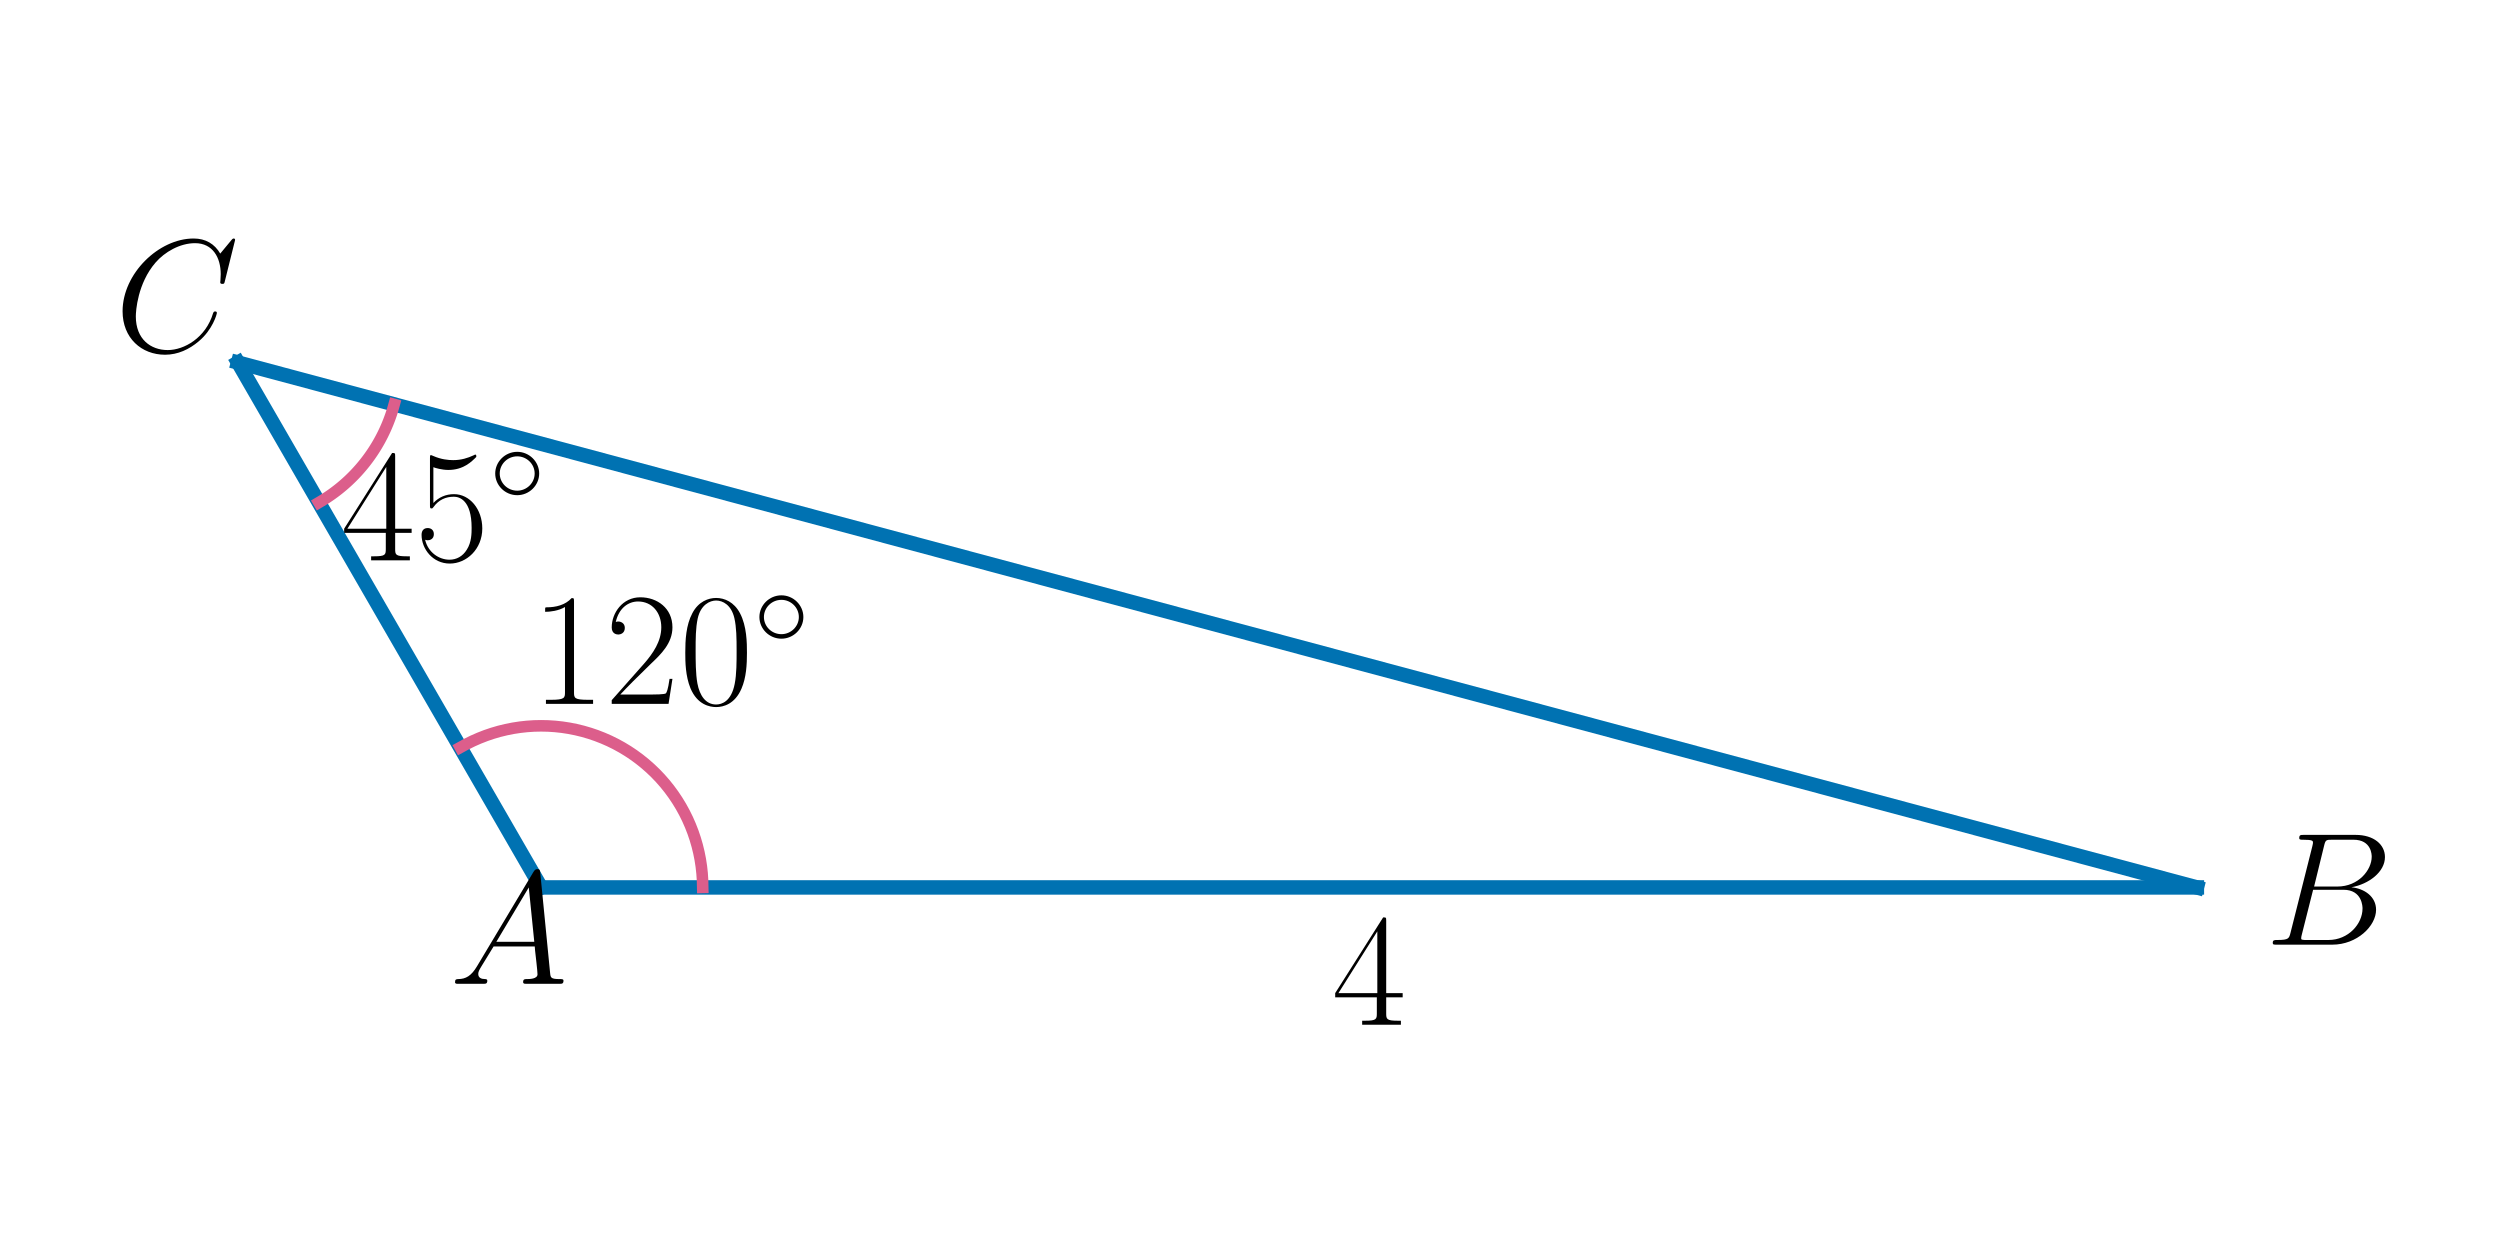
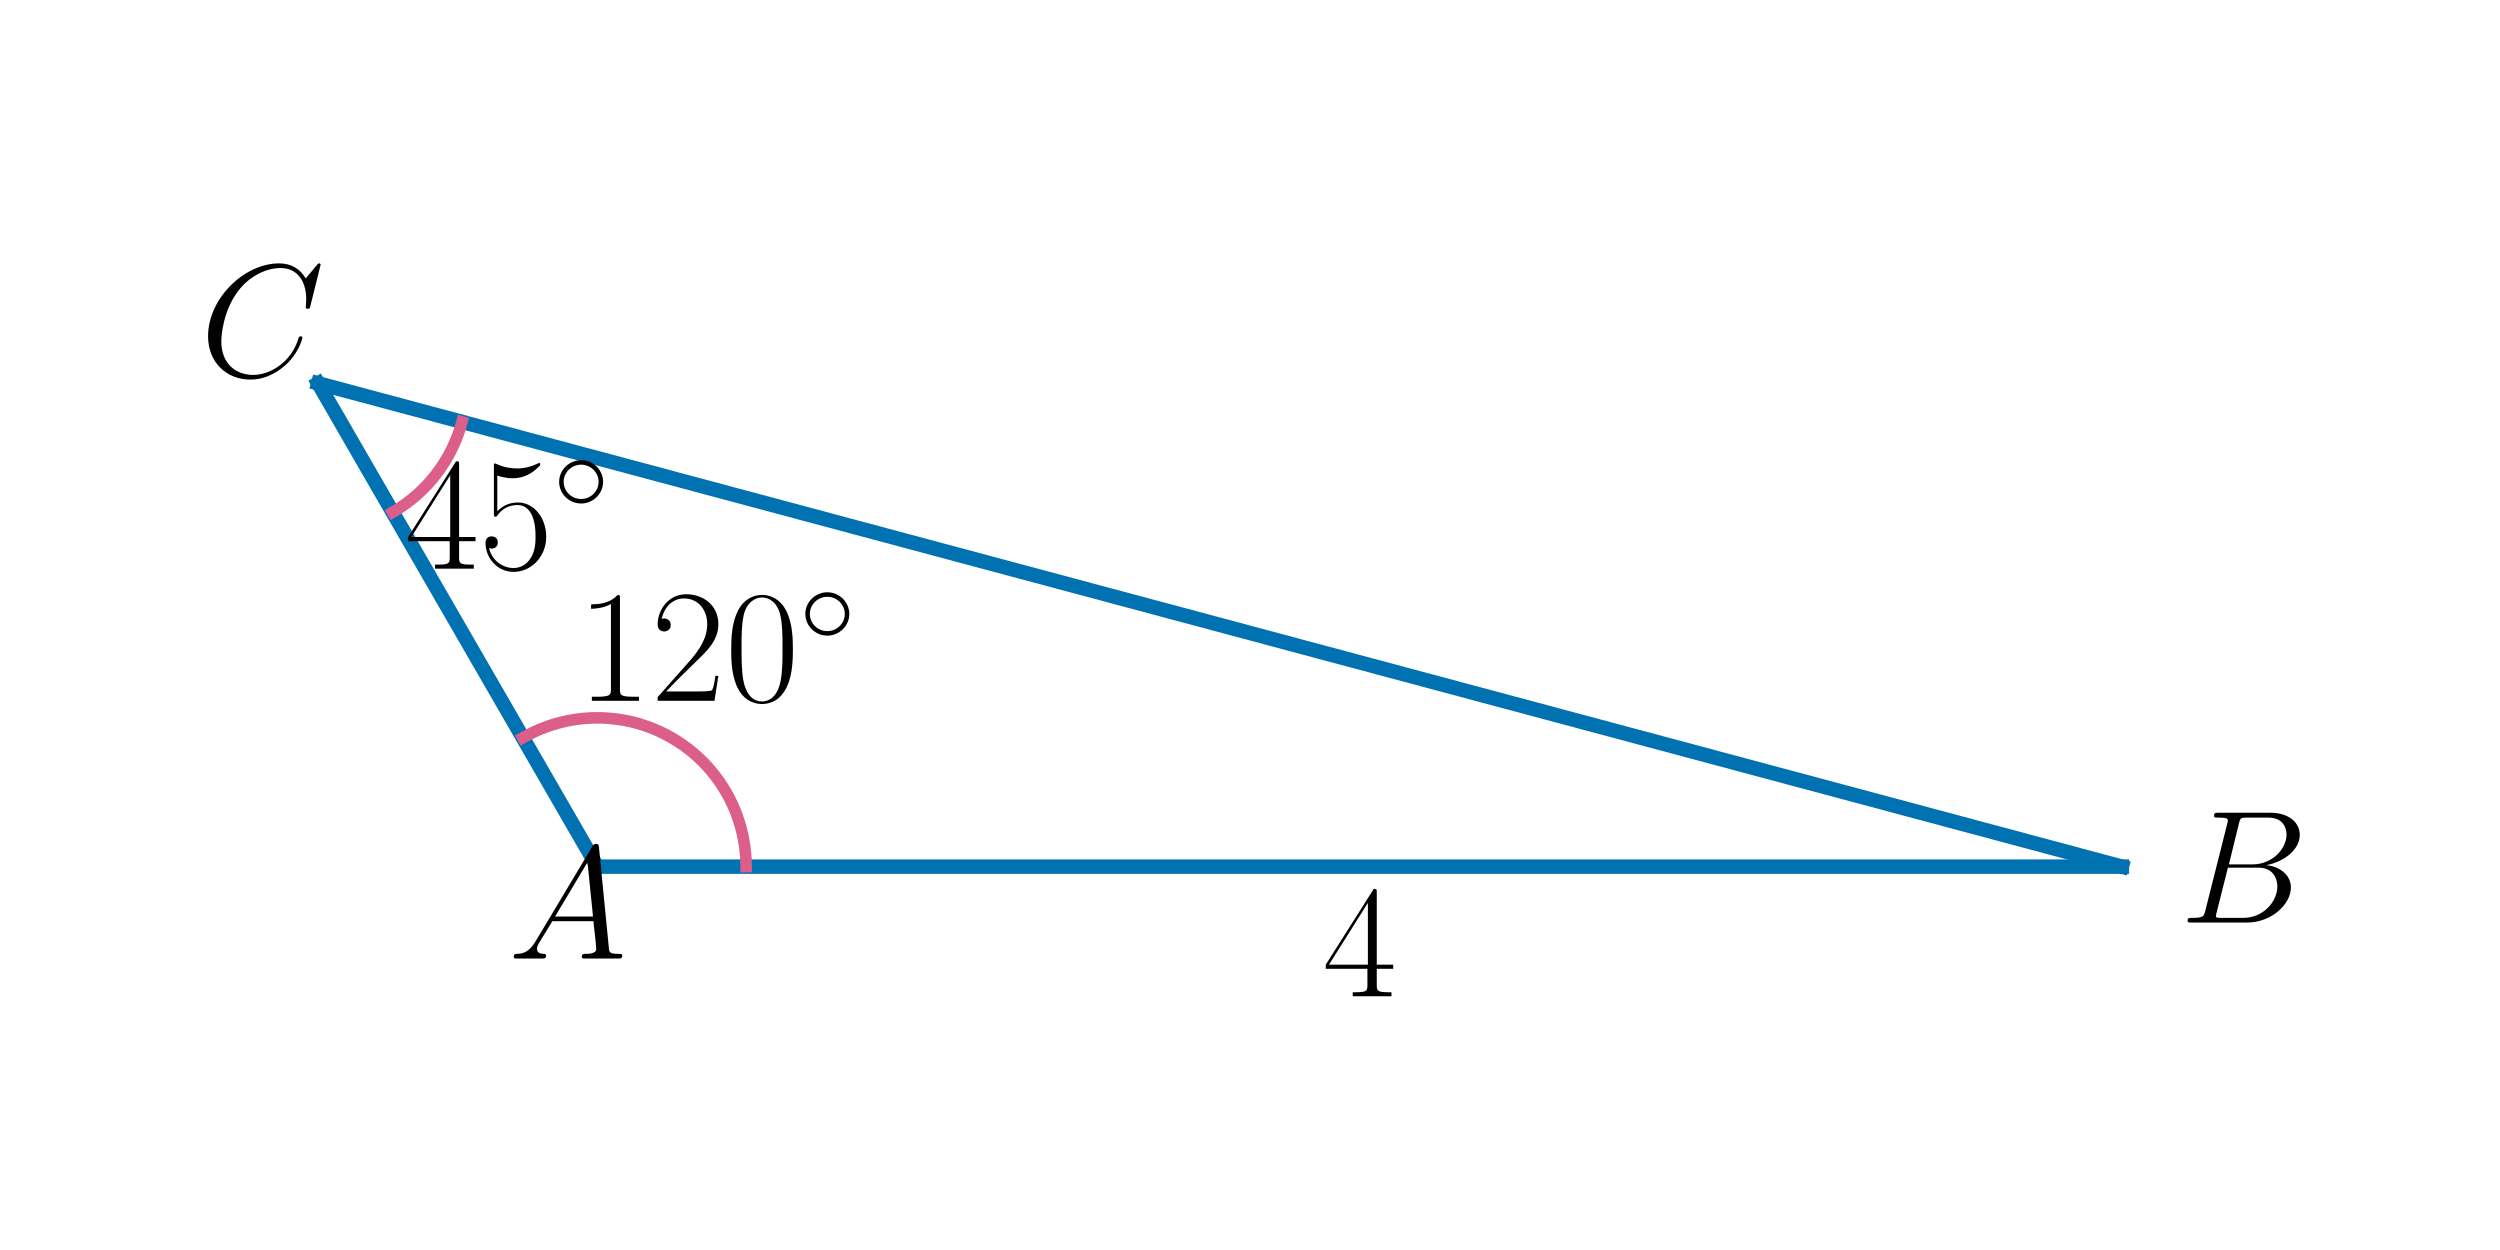
<svg xmlns="http://www.w3.org/2000/svg" xmlns:xlink="http://www.w3.org/1999/xlink" width="432pt" height="216pt" viewBox="0 0 432 216" version="1.1">
  <defs>
    <style type="text/css">*{stroke-linejoin: round; stroke-linecap: butt}</style>
  </defs>
  <g id="figure_1">
    <g id="patch_1">
      <path d="M 0 216  L 432 216  L 432 0  L 0 0  L 0 216  z " style="fill: none" />
    </g>
    <g id="axes_1">
      <g id="line2d_1">
-         <path d="M 93.501 153.348  L 379.619 153.348  " clip-path="url(#p19a5d13554)" style="fill: none; stroke: #0072b2; stroke-width: 2.5; stroke-linecap: square" />
+         <path d="M 103.207 149.755  L 366.654 149.755  " clip-path="url(#pc1c1d0ce6f)" style="fill: none; stroke: #0072b2; stroke-width: 2.5; stroke-linecap: square" />
      </g>
      <g id="line2d_2">
-         <path d="M 379.619 153.348  L 41.138 62.652  " clip-path="url(#p19a5d13554)" style="fill: none; stroke: #0072b2; stroke-width: 2.5; stroke-linecap: square" />
+         <path d="M 366.654 149.755  L 54.993 66.245  " clip-path="url(#pc1c1d0ce6f)" style="fill: none; stroke: #0072b2; stroke-width: 2.5; stroke-linecap: square" />
      </g>
      <g id="line2d_3">
-         <path d="M 41.138 62.652  L 93.501 153.348  " clip-path="url(#p19a5d13554)" style="fill: none; stroke: #0072b2; stroke-width: 2.5; stroke-linecap: square" />
+         <path d="M 54.993 66.245  L 103.207 149.755  " clip-path="url(#pc1c1d0ce6f)" style="fill: none; stroke: #0072b2; stroke-width: 2.5; stroke-linecap: square" />
      </g>
      <g id="line2d_4">
-         <path d="M 121.428 153.348  L 121.401 152.13  L 121.322 150.914  L 121.189 149.703  L 121.004 148.498  L 120.766 147.303  L 120.476 146.12  L 120.136 144.95  L 119.744 143.796  L 119.302 142.661  L 118.812 141.545  L 118.273 140.453  L 117.687 139.384  L 117.054 138.343  L 116.378 137.33  L 115.657 136.347  L 114.894 135.397  L 114.091 134.481  L 113.248 133.6  L 112.368 132.758  L 111.452 131.955  L 110.502 131.192  L 109.519 130.471  L 108.506 129.794  L 107.465 129.162  L 106.396 128.576  L 105.303 128.037  L 104.188 127.547  L 103.053 127.105  L 101.899 126.713  L 100.729 126.372  L 99.546 126.083  L 98.35 125.845  L 97.146 125.66  L 95.935 125.527  L 94.719 125.447  L 93.501 125.421  L 92.283 125.447  L 91.067 125.527  L 89.856 125.66  L 88.652 125.845  L 87.456 126.083  L 86.273 126.372  L 85.103 126.713  L 83.949 127.105  L 82.814 127.547  L 81.699 128.037  L 80.606 128.576  L 79.537 129.162  " clip-path="url(#p19a5d13554)" style="fill: none; stroke: #dc5e8b; stroke-width: 2; stroke-linecap: square" />
+         <path d="M 128.922 149.755  L 128.897 148.633  L 128.824 147.514  L 128.702 146.398  L 128.531 145.289  L 128.312 144.189  L 128.045 143.099  L 127.732 142.022  L 127.371 140.96  L 126.964 139.914  L 126.512 138.887  L 126.016 137.881  L 125.477 136.898  L 124.895 135.938  L 124.271 135.006  L 123.608 134.101  L 122.906 133.226  L 122.166 132.382  L 121.39 131.572  L 120.58 130.796  L 119.736 130.056  L 118.861 129.354  L 117.957 128.691  L 117.024 128.068  L 116.065 127.486  L 115.081 126.946  L 114.075 126.45  L 113.048 125.998  L 112.002 125.591  L 110.94 125.231  L 109.863 124.917  L 108.773 124.65  L 107.673 124.431  L 106.564 124.26  L 105.449 124.138  L 104.329 124.065  L 103.207 124.04  L 102.086 124.065  L 100.966 124.138  L 99.851 124.26  L 98.742 124.431  L 97.642 124.65  L 96.552 124.917  L 95.475 125.231  L 94.413 125.591  L 93.367 125.998  L 92.34 126.45  L 91.334 126.946  L 90.35 127.486  " clip-path="url(#pc1c1d0ce6f)" style="fill: none; stroke: #dc5e8b; stroke-width: 2; stroke-linecap: square" />
      </g>
      <g id="line2d_5">
-         <path d="M 55.101 86.838  L 55.495 86.606  L 55.885 86.368  L 56.271 86.123  L 56.653 85.873  L 57.031 85.616  L 57.405 85.353  L 57.774 85.083  L 58.139 84.808  L 58.499 84.527  L 58.854 84.24  L 59.205 83.947  L 59.551 83.649  L 59.892 83.345  L 60.228 83.035  L 60.559 82.72  L 60.885 82.4  L 61.206 82.074  L 61.521 81.743  L 61.83 81.407  L 62.134 81.066  L 62.433 80.72  L 62.726 80.369  L 63.013 80.013  L 63.294 79.653  L 63.569 79.288  L 63.838 78.919  L 64.101 78.545  L 64.358 78.168  L 64.609 77.786  L 64.853 77.399  L 65.092 77.009  L 65.323 76.616  L 65.549 76.218  L 65.767 75.817  L 65.979 75.412  L 66.185 75.004  L 66.384 74.592  L 66.576 74.178  L 66.761 73.76  L 66.939 73.339  L 67.11 72.916  L 67.275 72.489  L 67.432 72.06  L 67.583 71.629  L 67.726 71.195  L 67.862 70.759  L 67.991 70.321  L 68.113 69.88  " clip-path="url(#p19a5d13554)" style="fill: none; stroke: #dc5e8b; stroke-width: 2; stroke-linecap: square" />
+         <path d="M 67.85 88.514  L 68.213 88.301  L 68.572 88.082  L 68.928 87.857  L 69.279 87.626  L 69.627 87.389  L 69.971 87.147  L 70.311 86.899  L 70.647 86.646  L 70.979 86.387  L 71.306 86.123  L 71.629 85.853  L 71.948 85.578  L 72.262 85.298  L 72.571 85.013  L 72.876 84.723  L 73.176 84.428  L 73.471 84.128  L 73.761 83.823  L 74.046 83.514  L 74.326 83.2  L 74.601 82.881  L 74.871 82.558  L 75.135 82.231  L 75.394 81.899  L 75.647 81.563  L 75.895 81.223  L 76.137 80.879  L 76.374 80.531  L 76.605 80.18  L 76.83 79.824  L 77.049 79.465  L 77.262 79.102  L 77.47 78.736  L 77.671 78.367  L 77.867 77.994  L 78.056 77.618  L 78.239 77.24  L 78.415 76.858  L 78.586 76.473  L 78.75 76.086  L 78.908 75.696  L 79.059 75.303  L 79.204 74.908  L 79.343 74.511  L 79.475 74.111  L 79.6 73.71  L 79.719 73.306  L 79.831 72.901  " clip-path="url(#pc1c1d0ce6f)" style="fill: none; stroke: #dc5e8b; stroke-width: 2; stroke-linecap: square" />
      </g>
      <g id="text_1">
-         <g transform="translate(230.1634 177.0771) scale(0.28 -0.28)">
+         <g transform="translate(228.5342 172.1561) scale(0.28 -0.28)">
          <defs>
            <path id="CMR17-34" d="M 2150 4122  C 2150 4256 2144 4256 2029 4256  L 128 1254  L 128 1088  L 1779 1088  L 1779 457  C 1779 224 1766 160 1318 160  L 1197 160  L 1197 0  C 1402 0 1747 0 1965 0  C 2182 0 2528 0 2733 0  L 2733 160  L 2611 160  C 2163 160 2150 224 2150 457  L 2150 1088  L 2803 1088  L 2803 1254  L 2150 1254  L 2150 4122  z M 1798 3703  L 1798 1254  L 256 1254  L 1798 3703  z " transform="scale(0.015625)" />
          </defs>
          <use xlink:href="#CMR17-34" transform="scale(0.996264)" />
        </g>
      </g>
      <g id="text_2">
-         <g transform="translate(77.67769 169.9951) scale(0.28 -0.28)">
+         <g transform="translate(87.82671 165.6353) scale(0.28 -0.28)">
          <defs>
            <path id="CMMI12-41" d="M 1088 691  C 864 314 646 186 339 186  C 269 180 218 180 218 58  C 218 24 250 0 294 0  C 410 0 698 0 813 0  C 998 0 1203 0 1382 0  C 1421 0 1498 0 1498 122  C 1498 180 1446 186 1408 186  C 1261 186 1139 236 1139 388  C 1139 476 1178 546 1261 685  L 1747 1479  L 3379 1479  C 3386 1423 3386 1373 3392 1316  C 3411 1152 3488 495 3488 376  C 3488 186 3162 186 3059 186  C 2989 186 2918 186 2918 70  C 2918 0 2976 0 3014 0  C 3123 0 3251 0 3360 0  L 3725 0  C 4115 0 4397 0 4403 0  C 4448 0 4518 0 4518 122  C 4518 186 4461 186 4365 186  C 4013 186 4006 244 3987 434  L 3597 4404  C 3584 4531 3558 4544 3488 4544  C 3424 4544 3386 4531 3328 4435  L 1088 691  z M 1856 1664  L 3142 3819  L 3360 1664  L 1856 1664  z " transform="scale(0.015625)" />
          </defs>
          <use xlink:href="#CMMI12-41" transform="scale(0.996264)" />
        </g>
      </g>
      <g id="text_3">
-         <g transform="translate(391.3945 163.237) scale(0.28 -0.28)">
+         <g transform="translate(376.6746 159.4127) scale(0.28 -0.28)">
          <defs>
            <path id="CMMI12-42" d="M 2342 3921  C 2400 4160 2426 4160 2675 4160  L 3507 4160  C 4230 4160 4230 3544 4230 3485  C 4230 2966 3712 2304 2867 2304  L 1946 2304  L 2342 3921  z M 3424 2275  C 4122 2402 4755 2886 4755 3473  C 4755 3970 4314 4352 3590 4352  L 1536 4352  C 1414 4352 1357 4352 1357 4226  C 1357 4160 1414 4160 1510 4160  C 1901 4160 1901 4112 1901 4044  C 1901 4032 1901 3993 1875 3897  L 1011 472  C 954 249 941 185 493 185  C 371 185 307 185 307 70  C 307 0 346 0 474 0  L 2669 0  C 3648 0 4403 739 4403 1383  C 4403 1906 3942 2224 3424 2275  z M 2515 185  L 1651 185  C 1562 185 1549 185 1510 192  C 1440 198 1434 211 1434 261  C 1434 305 1446 343 1459 399  L 1907 2176  L 3110 2176  C 3866 2176 3866 1483 3866 1433  C 3866 828 3309 185 2515 185  z " transform="scale(0.015625)" />
          </defs>
          <use xlink:href="#CMMI12-42" transform="scale(0.996264)" />
        </g>
      </g>
      <g id="text_4">
-         <g transform="translate(19.78758 60.73996) scale(0.28 -0.28)">
+         <g transform="translate(34.56064 65.03722) scale(0.28 -0.28)">
          <defs>
            <path id="CMMI12-43" d="M 4781 4423  C 4781 4480 4736 4480 4723 4480  C 4710 4480 4685 4480 4634 4416  L 4192 3882  C 3968 4264 3616 4480 3136 4480  C 1754 4480 320 3088 320 1595  C 320 533 1069 -128 2003 -128  C 2515 -128 2963 88 3334 400  C 3891 863 4058 1481 4058 1531  C 4058 1588 4006 1588 3987 1588  C 3930 1588 3923 1550 3910 1524  C 3616 534 2752 57 2112 57  C 1434 57 845 489 845 1391  C 845 1595 909 2700 1632 3532  C 1984 3939 2586 4295 3194 4295  C 3898 4295 4211 3717 4211 3068  C 4211 2903 4192 2764 4192 2738  C 4192 2681 4256 2681 4275 2681  C 4346 2681 4352 2687 4378 2801  L 4781 4423  z " transform="scale(0.015625)" />
          </defs>
          <use xlink:href="#CMMI12-43" transform="scale(0.996264)" />
        </g>
      </g>
      <g id="text_5">
-         <g transform="translate(91.77096 121.624) scale(0.28 -0.28)">
+         <g transform="translate(99.70713 121.097) scale(0.28 -0.28)">
          <defs>
            <path id="CMR17-31" d="M 1702 4058  C 1702 4192 1696 4192 1606 4192  C 1357 3916 979 3827 621 3827  C 602 3827 570 3827 563 3808  C 557 3795 557 3782 557 3648  C 755 3648 1088 3686 1344 3839  L 1344 461  C 1344 236 1331 160 781 160  L 589 160  L 589 0  C 896 0 1216 0 1523 0  C 1830 0 2150 0 2458 0  L 2458 160  L 2266 160  C 1715 160 1702 230 1702 458  L 1702 4058  z " transform="scale(0.015625)" />
            <path id="CMR17-32" d="M 2669 989  L 2554 989  C 2490 536 2438 459 2413 420  C 2381 369 1920 369 1830 369  L 602 369  C 832 619 1280 1072 1824 1597  C 2214 1967 2669 2402 2669 3035  C 2669 3790 2067 4224 1395 4224  C 691 4224 262 3604 262 3030  C 262 2780 448 2748 525 2748  C 589 2748 781 2787 781 3010  C 781 3207 614 3264 525 3264  C 486 3264 448 3258 422 3245  C 544 3790 915 4058 1306 4058  C 1862 4058 2227 3617 2227 3035  C 2227 2479 1901 2000 1536 1584  L 262 146  L 262 0  L 2515 0  L 2669 989  z " transform="scale(0.015625)" />
            <path id="CMR17-30" d="M 2688 2025  C 2688 2416 2682 3080 2413 3591  C 2176 4039 1798 4198 1466 4198  C 1158 4198 768 4058 525 3597  C 269 3118 243 2524 243 2025  C 243 1661 250 1106 448 619  C 723 -39 1216 -128 1466 -128  C 1760 -128 2208 -7 2470 600  C 2662 1042 2688 1559 2688 2025  z M 1466 -26  C 1056 -26 813 325 723 812  C 653 1188 653 1738 653 2096  C 653 2588 653 2997 736 3387  C 858 3929 1216 4096 1466 4096  C 1728 4096 2067 3923 2189 3400  C 2272 3036 2278 2607 2278 2096  C 2278 1680 2278 1169 2202 792  C 2067 95 1690 -26 1466 -26  z " transform="scale(0.015625)" />
            <path id="CMSY10-e" d="M 2842 1600  C 2842 2277 2272 2828 1600 2828  C 909 2828 352 2264 352 1600  C 352 930 909 372 1600 372  C 2272 372 2842 923 2842 1600  z M 1600 628  C 1043 628 608 1070 608 1600  C 608 2130 1050 2572 1600 2572  C 2131 2572 2586 2142 2586 1600  C 2586 1058 2131 628 1600 628  z " transform="scale(0.015625)" />
          </defs>
          <use xlink:href="#CMR17-31" transform="scale(0.996264)" />
          <use xlink:href="#CMR17-32" transform="translate(45.69048 0) scale(0.996264)" />
          <use xlink:href="#CMR17-30" transform="translate(91.38095 0) scale(0.996264)" />
          <use xlink:href="#CMSY10-e" transform="translate(137.0714 36.15364) scale(0.697382)" />
        </g>
      </g>
      <g id="text_6">
-         <g transform="translate(58.91238 96.82653) scale(0.28 -0.28)">
+         <g transform="translate(69.95901 98.2644) scale(0.28 -0.28)">
          <defs>
            <path id="CMR17-35" d="M 730 3692  C 794 3666 1056 3584 1325 3584  C 1920 3584 2246 3911 2432 4100  C 2432 4157 2432 4192 2394 4192  C 2387 4192 2374 4192 2323 4163  C 2099 4058 1837 3973 1517 3973  C 1325 3973 1037 3999 723 4139  C 653 4171 640 4171 634 4171  C 602 4171 595 4164 595 4037  L 595 2203  C 595 2089 595 2057 659 2057  C 691 2057 704 2070 736 2114  C 941 2401 1222 2522 1542 2522  C 1766 2522 2246 2382 2246 1289  C 2246 1085 2246 715 2054 421  C 1894 159 1645 25 1370 25  C 947 25 518 320 403 814  C 429 807 480 795 506 795  C 589 795 749 840 749 1038  C 749 1210 627 1280 506 1280  C 358 1280 262 1190 262 1011  C 262 454 704 -128 1382 -128  C 2042 -128 2669 440 2669 1264  C 2669 2030 2170 2624 1549 2624  C 1222 2624 947 2503 730 2274  L 730 3692  z " transform="scale(0.015625)" />
          </defs>
          <use xlink:href="#CMR17-34" transform="scale(0.996264)" />
          <use xlink:href="#CMR17-35" transform="translate(45.69048 0) scale(0.996264)" />
          <use xlink:href="#CMSY10-e" transform="translate(91.38095 36.15364) scale(0.697382)" />
        </g>
      </g>
    </g>
  </g>
  <defs>
-     <clipPath id="p19a5d13554">
-       <rect x="10.8" y="11.819" width="410.4" height="192.362" />
+     <clipPath id="pc1c1d0ce6f">
+       <rect x="27.059" y="19.44" width="377.881" height="177.12" />
    </clipPath>
  </defs>
</svg>
